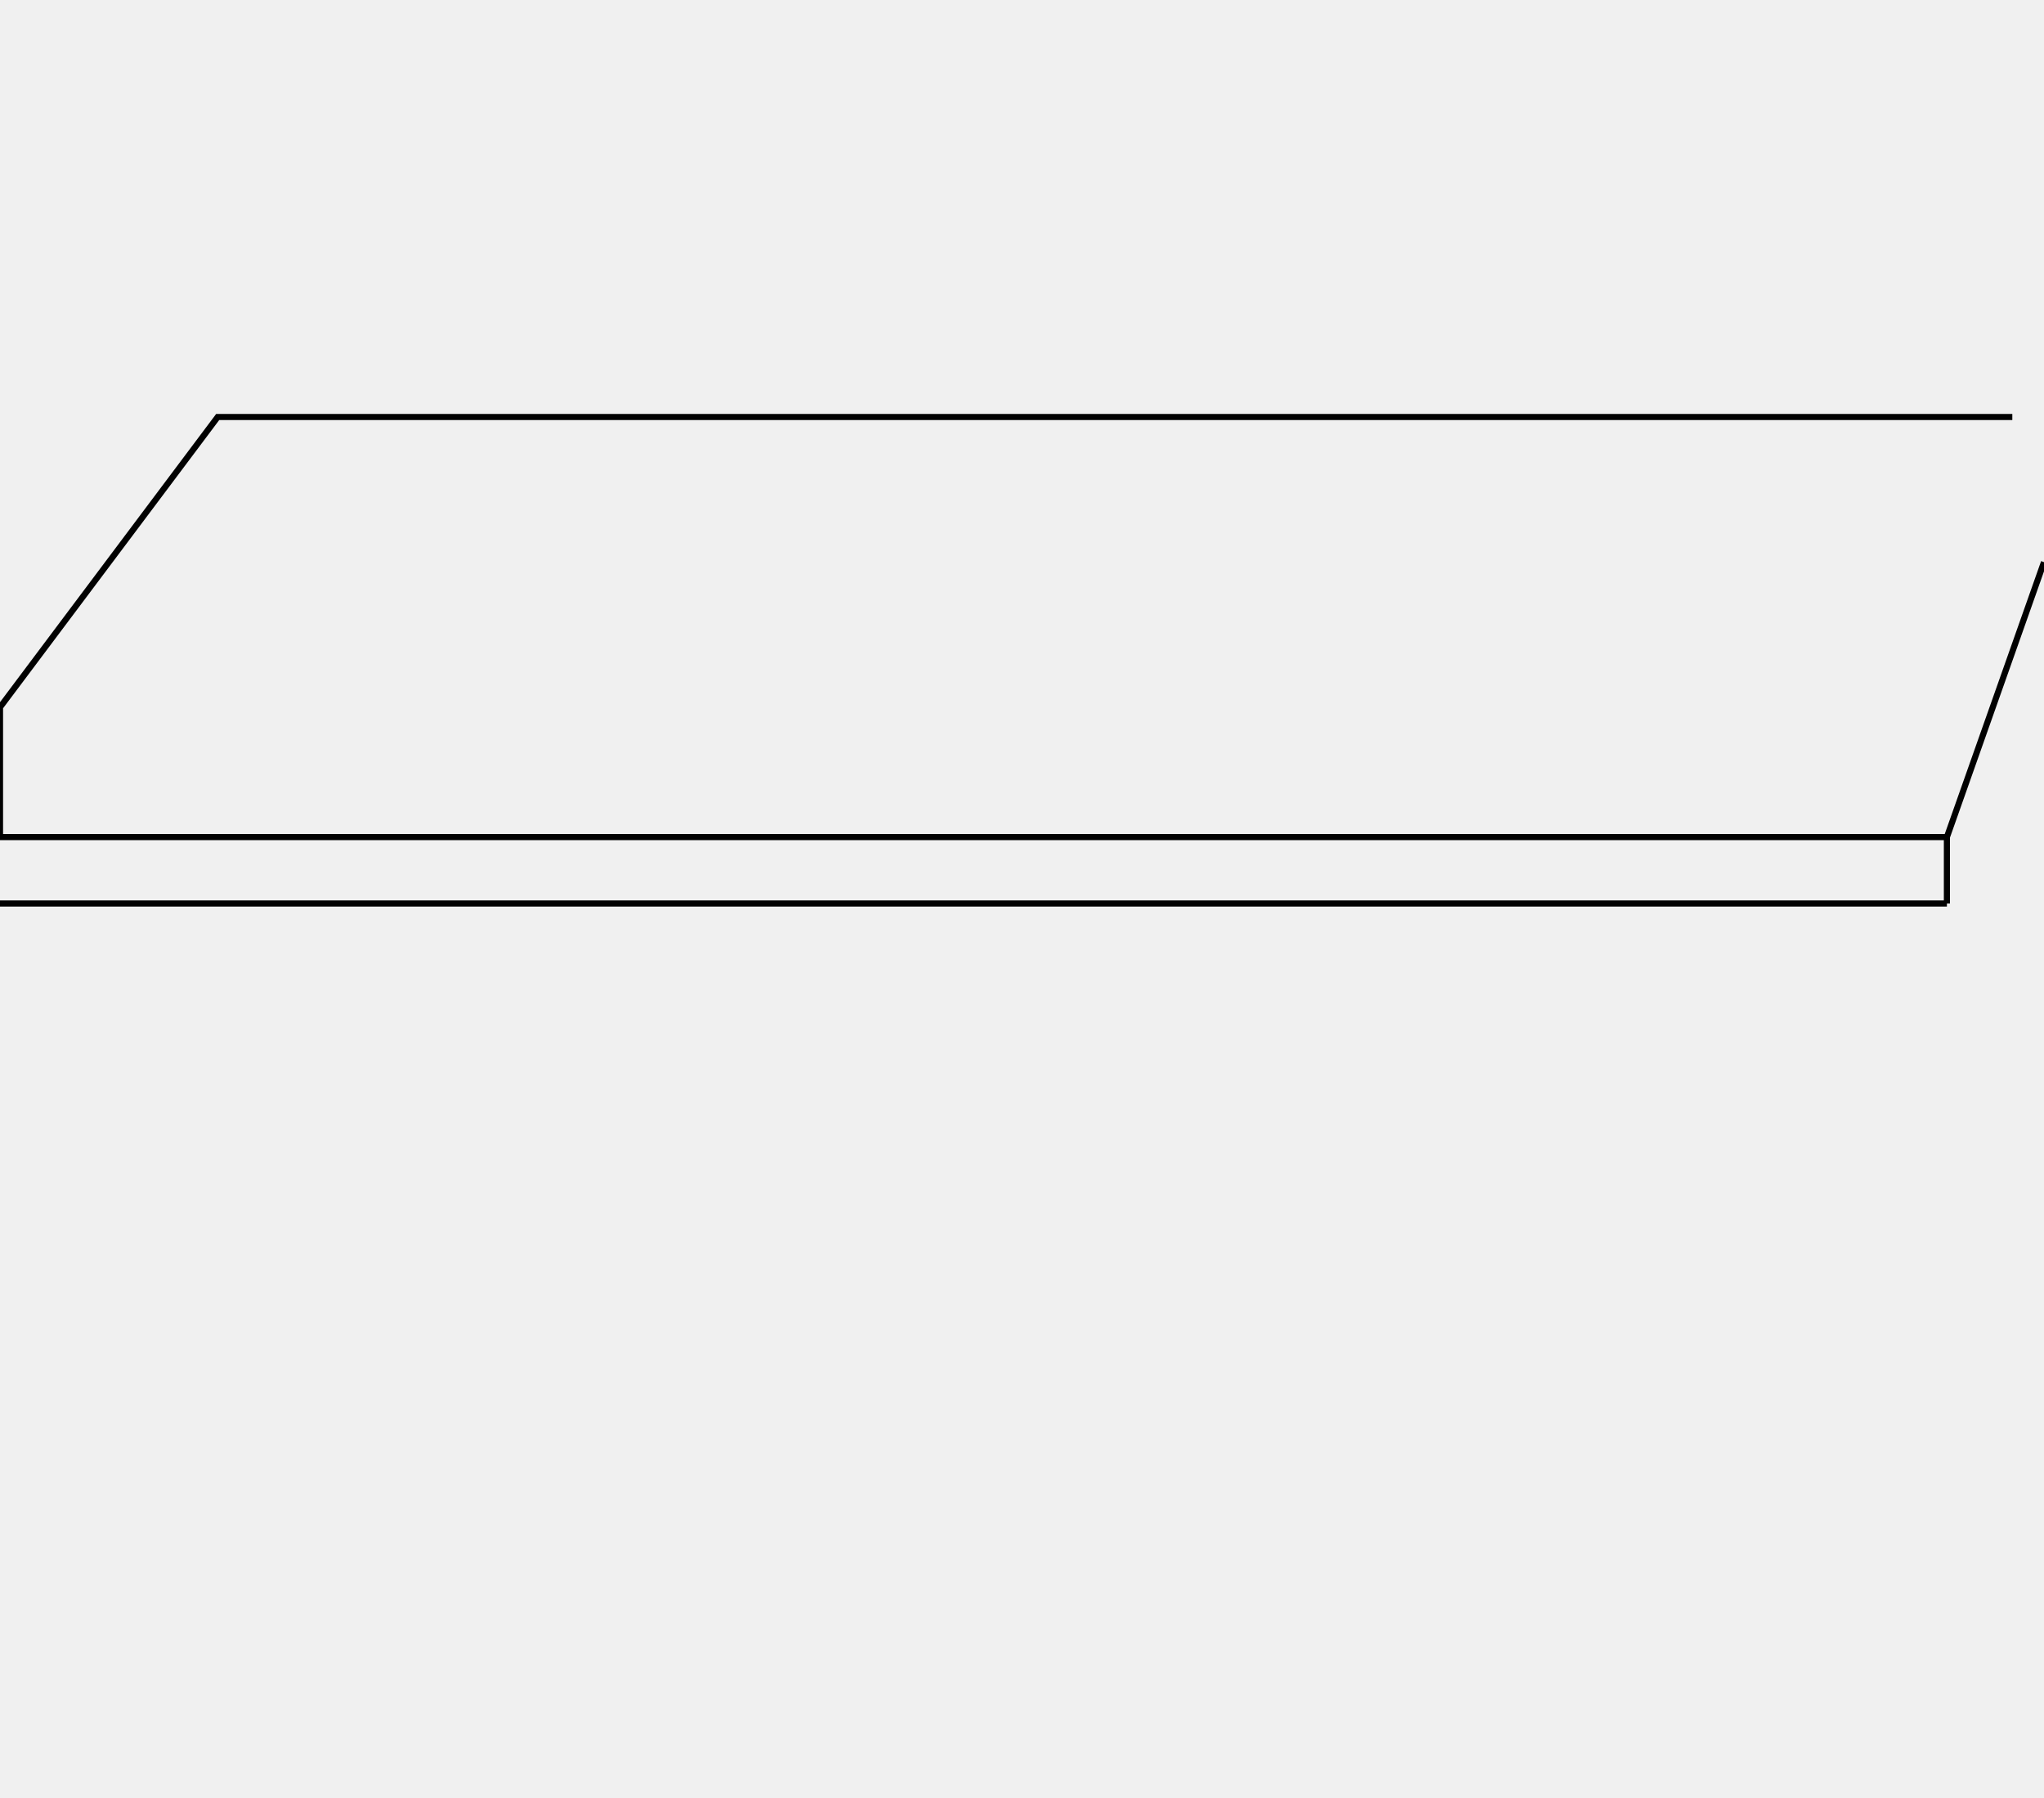
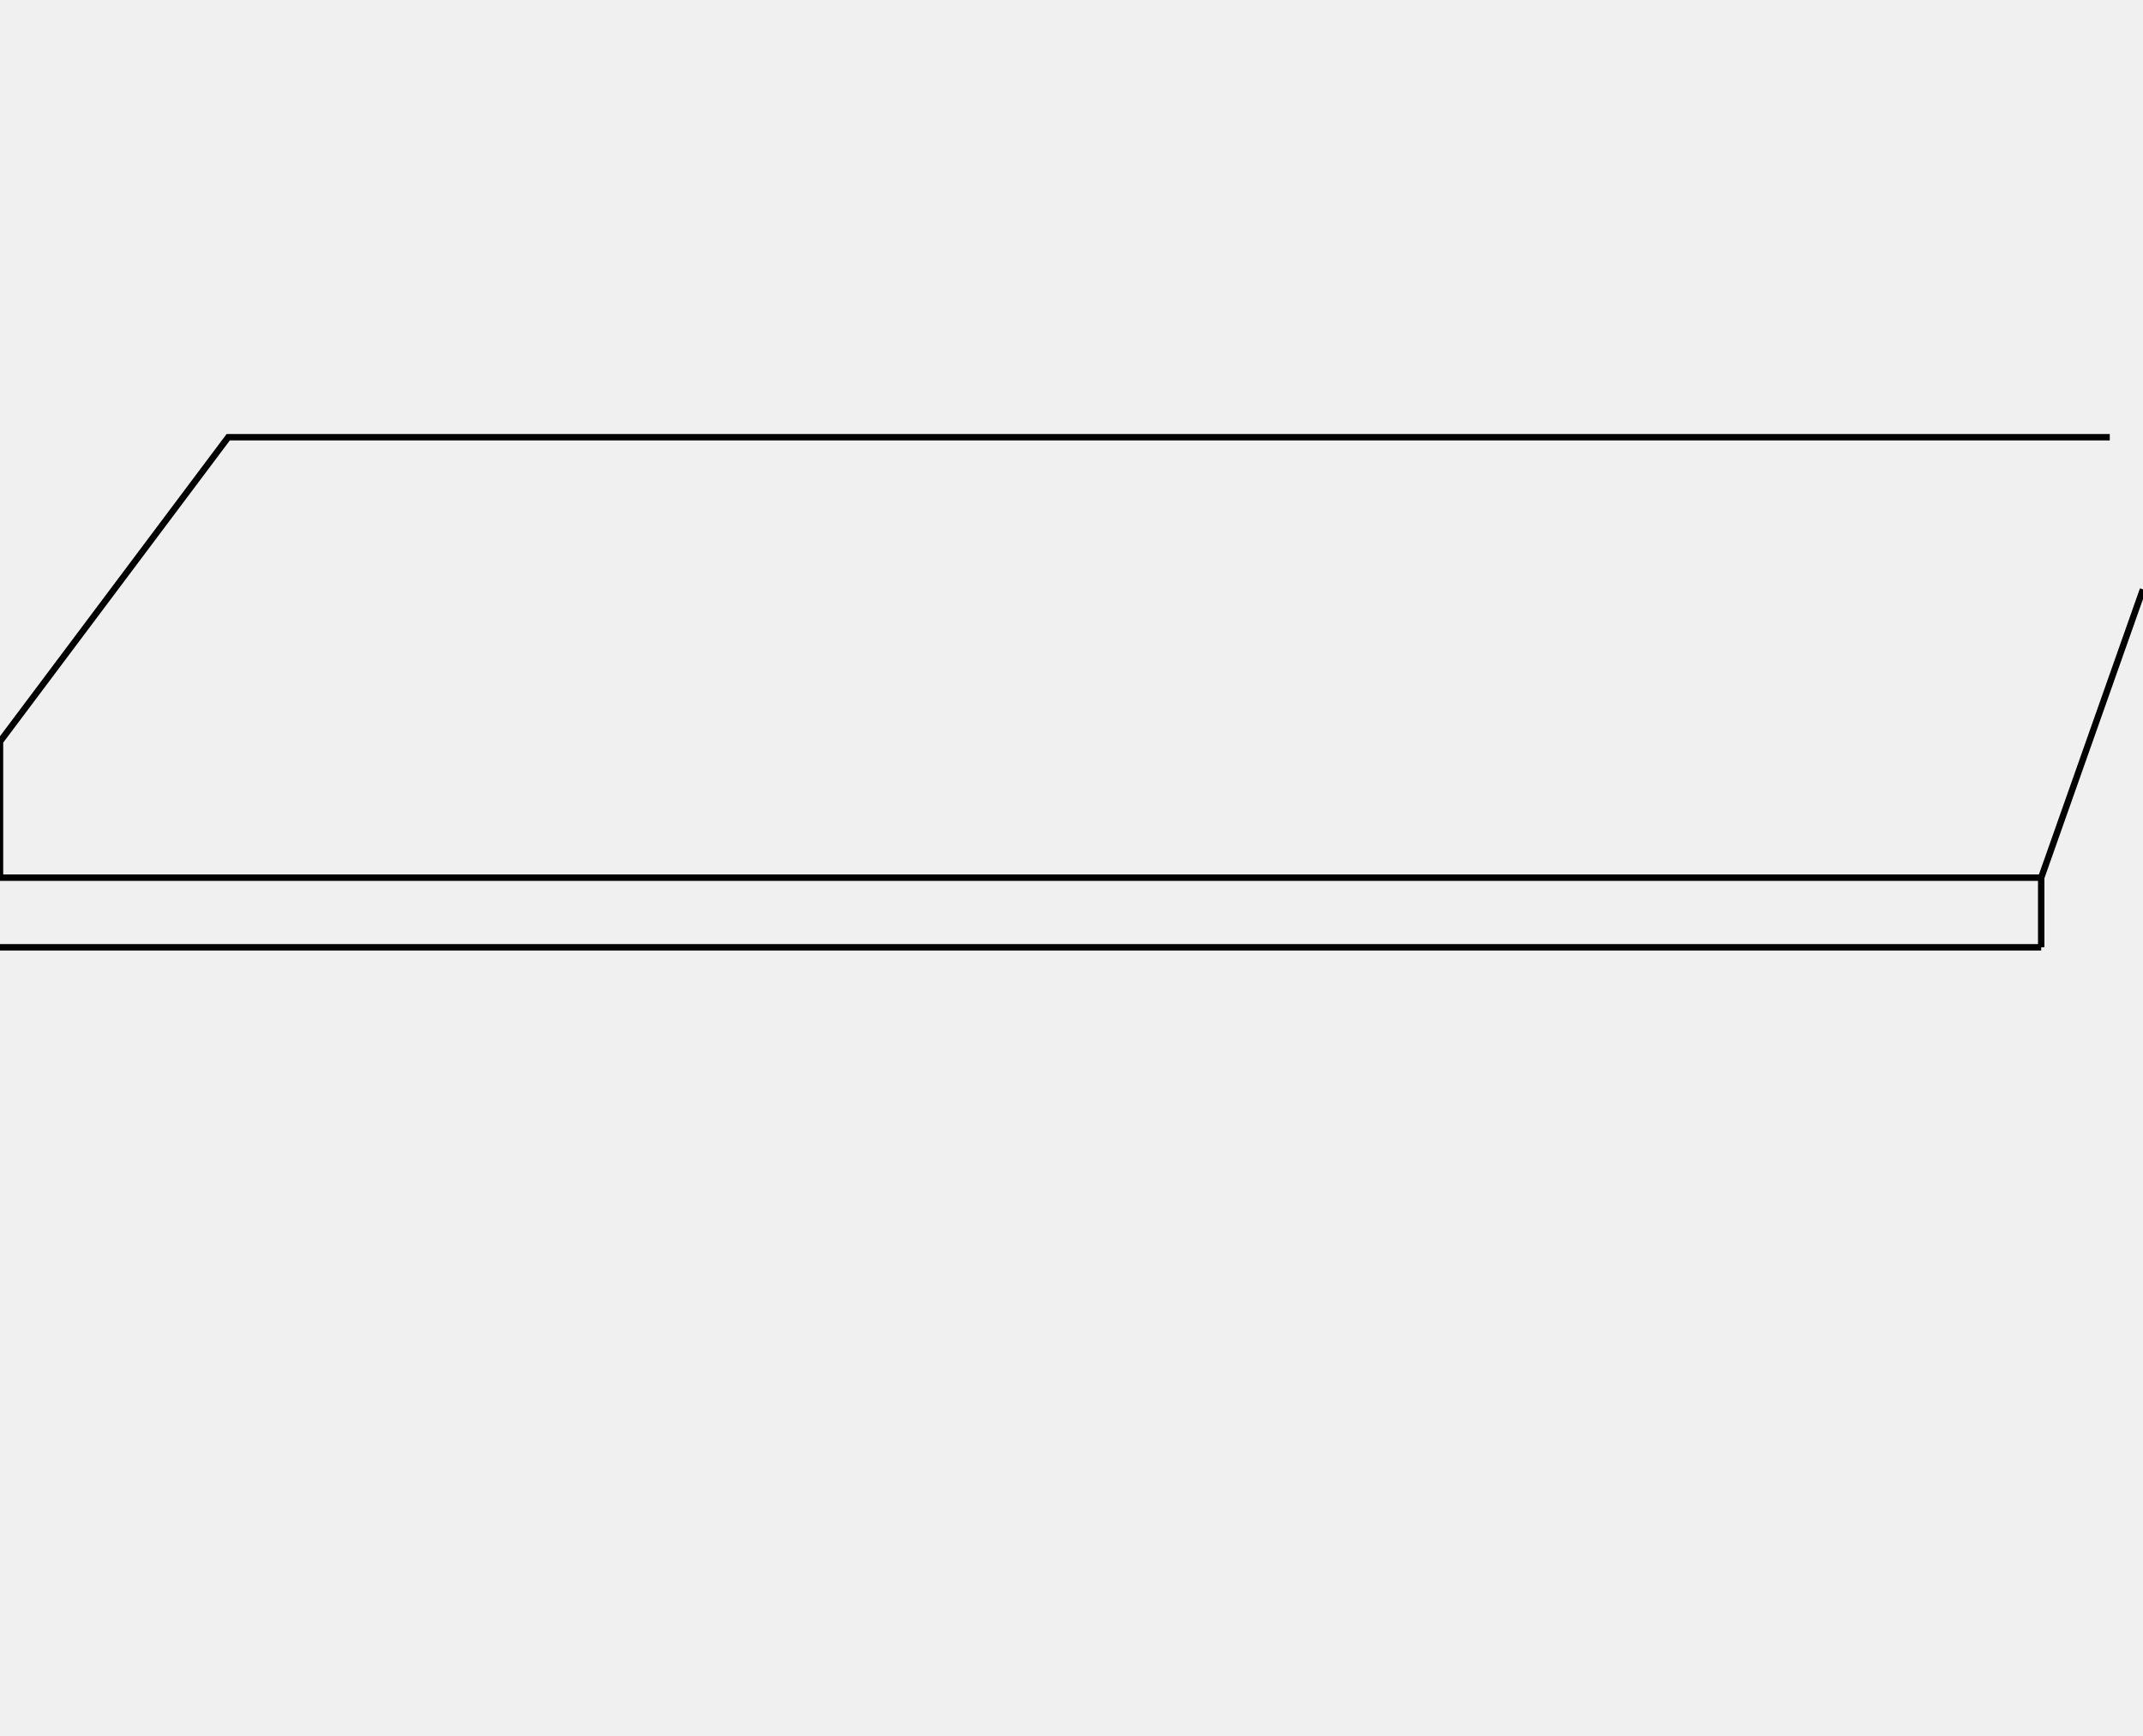
- <svg xmlns="http://www.w3.org/2000/svg" version="1.1" id="Layer_2" x="0px" y="0px" width="1000px" height="879.5px" viewBox="0 120.5 1000 879.5" style="enable-background:new 0 120.5 1000 879.5;" xml:space="preserve">
+ <svg xmlns="http://www.w3.org/2000/svg" version="1.1" id="Layer_2" x="0px" y="0px" width="1000px" height="810px" viewBox="0 120.5 1000 810" style="enable-background:new 0 120.5 1000 810;" xml:space="preserve">
  <style type="text/css">

	.st0{display:none;fill:none;stroke:#010101;stroke-width:5;stroke-miterlimit:10;}
	.st1{fill:none;stroke:#FFFFFF;stroke-width:10;stroke-miterlimit:10;}
	.st2{font-family:'MyriadPro-Regular';}
	.st3{display:inline;fill:#FF8080;}
	.st4{display:none;enable-background:new    ;}
	.st5{display:inline;fill:none;stroke:#010101;stroke-width:3;stroke-miterlimit:10;}
	.st6{fill:none;stroke:#010101;stroke-width:3;stroke-miterlimit:10;}
	.st7{display:inline;fill:none;stroke:#FFFFFF;stroke-width:10;stroke-miterlimit:10;}
	.st8{font-size:72;}
	.st9{fill:none;stroke:#231F20;stroke-width:9;stroke-miterlimit:10;}
	.st10{display:none;}
	.st11{display:none;fill:#FFFFFF;stroke:#010101;stroke-width:5;stroke-miterlimit:10;}

</style>
  <text transform="matrix(1 0 0 1 461.9832 703.8977)" class="st4 st2 st8">3X</text>
  <polyline class="st11" points="306.5,396.644 499.421,464.705 697.696,404.615 " />
  <line class="st0" x1="268.086" y1="415.307" x2="513.811" y2="494.14" />
  <line class="st0" x1="737.812" y1="415.307" x2="492.087" y2="494.14" />
  <polyline class="st6" points="1000,395.5 952.5,530 0,530 0,466.5 106.5,324.5 984.5,324.5 " />
  <line class="st6" x1="0" y1="562.5" x2="952.5" y2="562.5" />
  <line class="st6" x1="952.5" y1="562.5" x2="952.5" y2="530" />
  <g id="paw1" class="st10">
    <ellipse class="st9" cx="336.487" cy="115.914" rx="4.056" ry="4.75" />
    <circle class="st3" cx="610.03" cy="202.823" r="103.495" />
    <path class="st9" d="M611.029,61.664c0,0-89.996-135.165-199.49-3.502c0,0-16.498,62.337-31.498,59.502   c-15-2.836-43.496-4.494-47.996,18.834c-4.5,23.326,15,83.334,85.494,59.33c70.496-24.004,172.49,85.693,88.495,87.844" />
    <ellipse transform="matrix(-0.9708 0.2401 -0.2401 -0.9708 1087.544 88.7748)" class="st9" cx="538.365" cy="110.632" rx="38.016" ry="56.479" />
    <line class="st7" x1="549.369" y1="202.822" x2="670.691" y2="202.822" />
    <line class="st1" x1="610.85" y1="263.483" x2="610.384" y2="142.164" />
  </g>
  <path class="st6" d="M714.5,507.5" />
  <g class="st10">
    <polyline class="st5" points="143.5,234.5 142.063,236.903 85.5,331.5  " />
    <path class="st5" d="M250.957,241.55l-50.914,100.9c0,0-6.097,7.761-16.57,3.405" />
    <line class="st5" x1="90.637" y1="339.826" x2="186.363" y2="347.074" />
    <line class="st5" x1="245.375" y1="236.903" x2="149.624" y2="229.998" />
    <path class="st5" d="M153.919,230.308c0,0-9.626-2.669-10.856,6.595" />
    <path class="st5" d="M250.293,248.07c0,0,2.943-9.546-6.282-11.041" />
    <path class="st5" d="M92.999,340.005c0,0-11.373-2.027-5.74-11.448" />
    <polyline class="st5" points="147.5,241.5 146.063,243.903 89.5,338.5  " />
    <path class="st5" d="M254.957,248.55l-50.914,100.9c0,0-6.097,7.761-16.57,3.405" />
    <line class="st5" x1="94.637" y1="346.826" x2="190.363" y2="354.074" />
    <line class="st5" x1="249.375" y1="243.903" x2="153.624" y2="236.998" />
    <path class="st5" d="M157.919,237.308c0,0-9.626-2.669-10.856,6.595" />
    <path class="st5" d="M254.293,255.07c0,0,2.943-9.546-6.282-11.041" />
    <path class="st5" d="M96.999,347.005c0,0-11.373-2.027-5.74-11.448" />
    <ellipse class="st5" cx="149.209" cy="327.75" rx="9.71" ry="7.75" />
  </g>
</svg>
